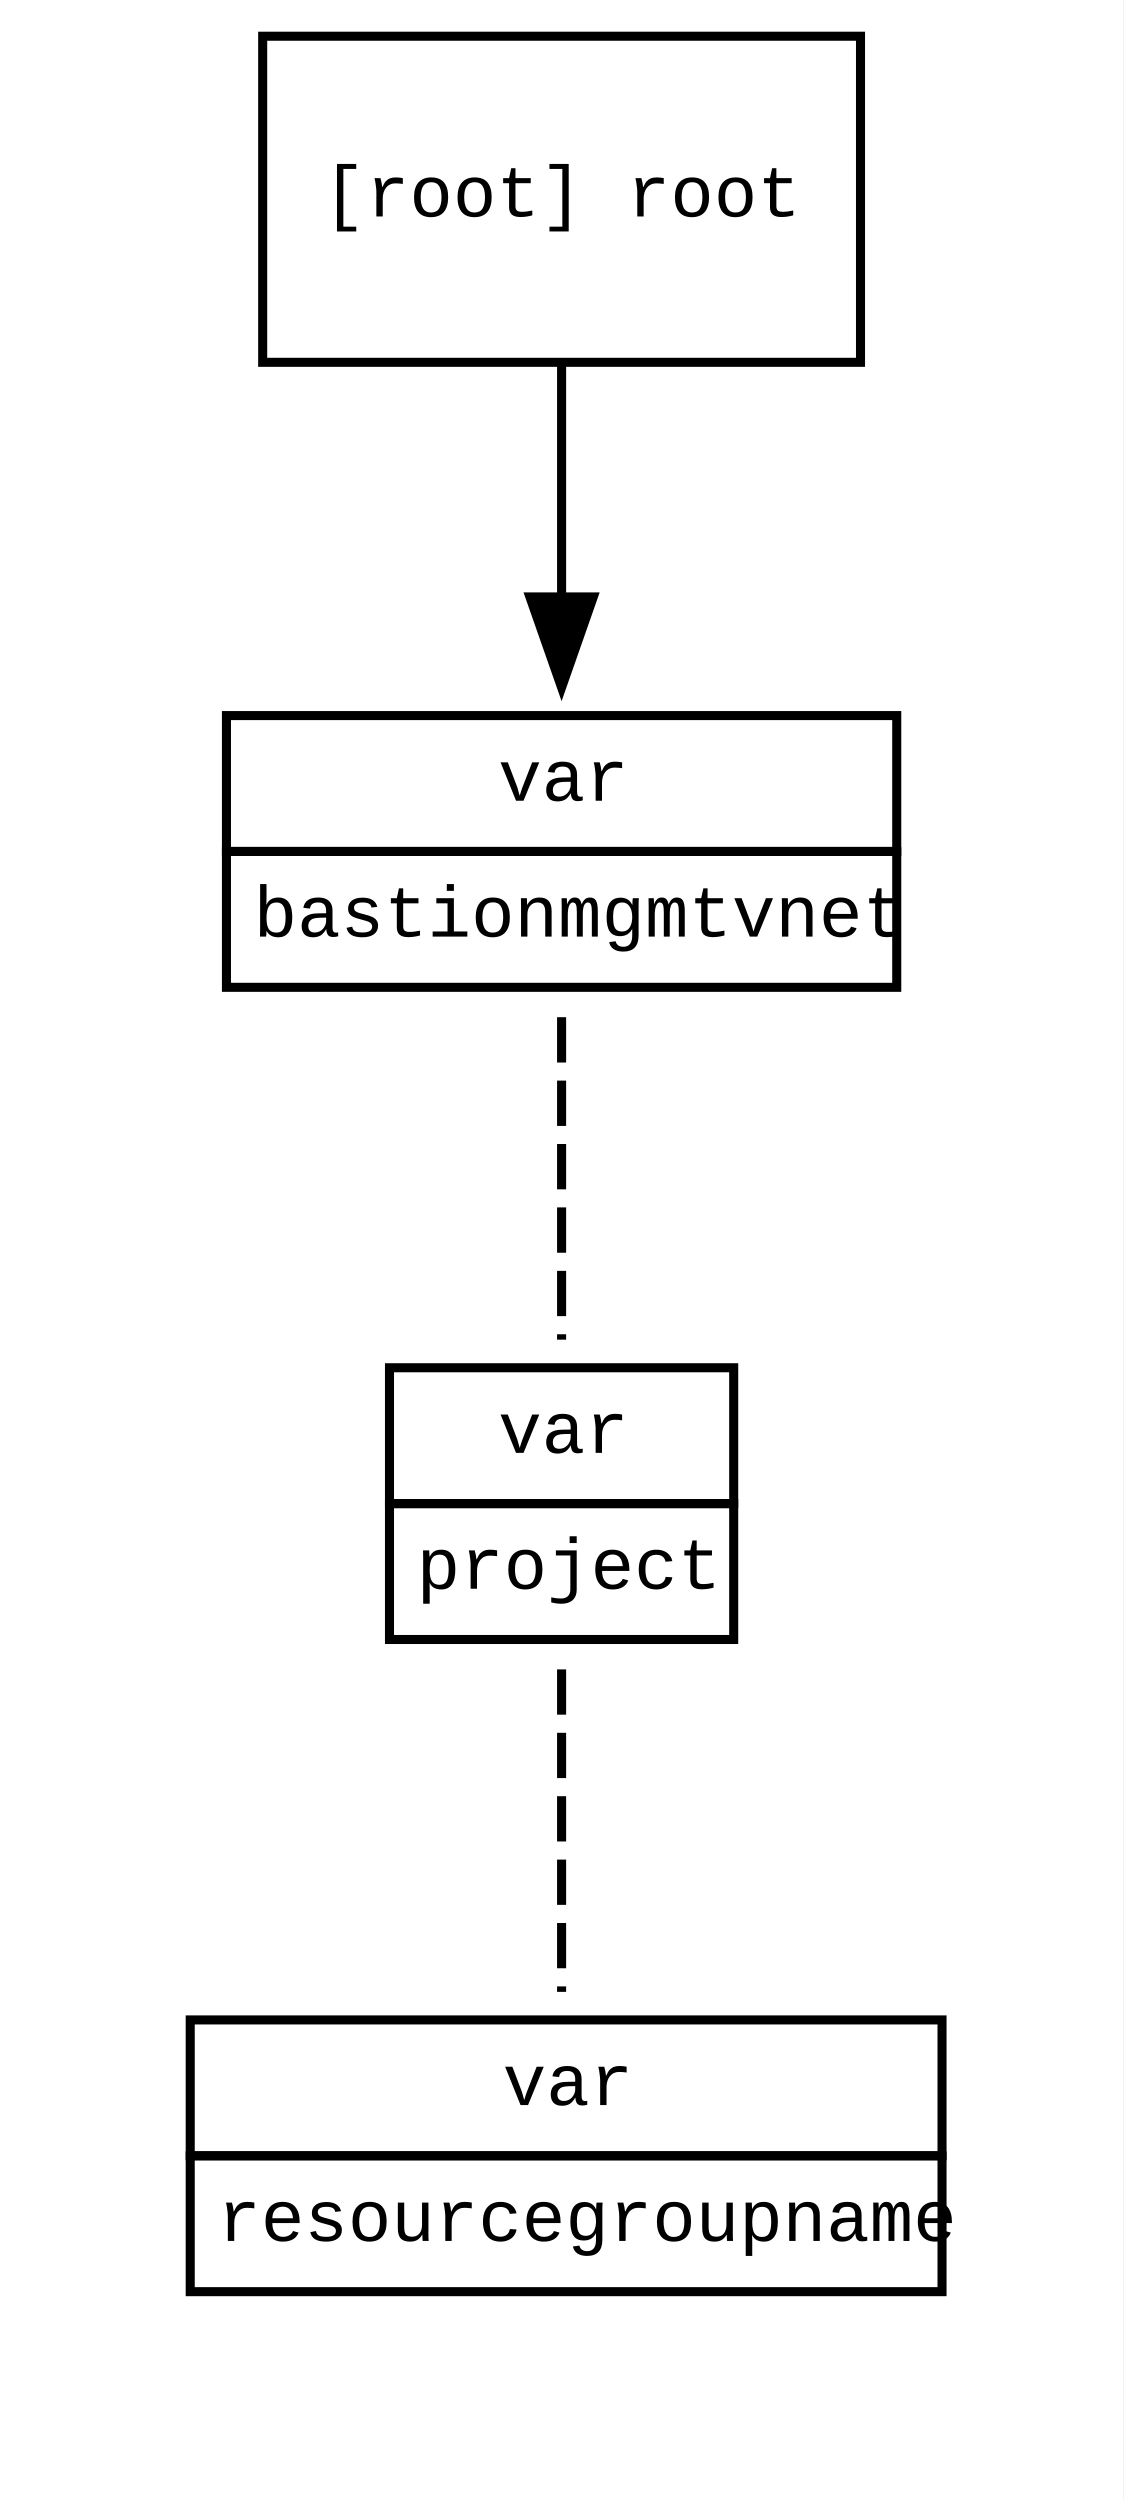
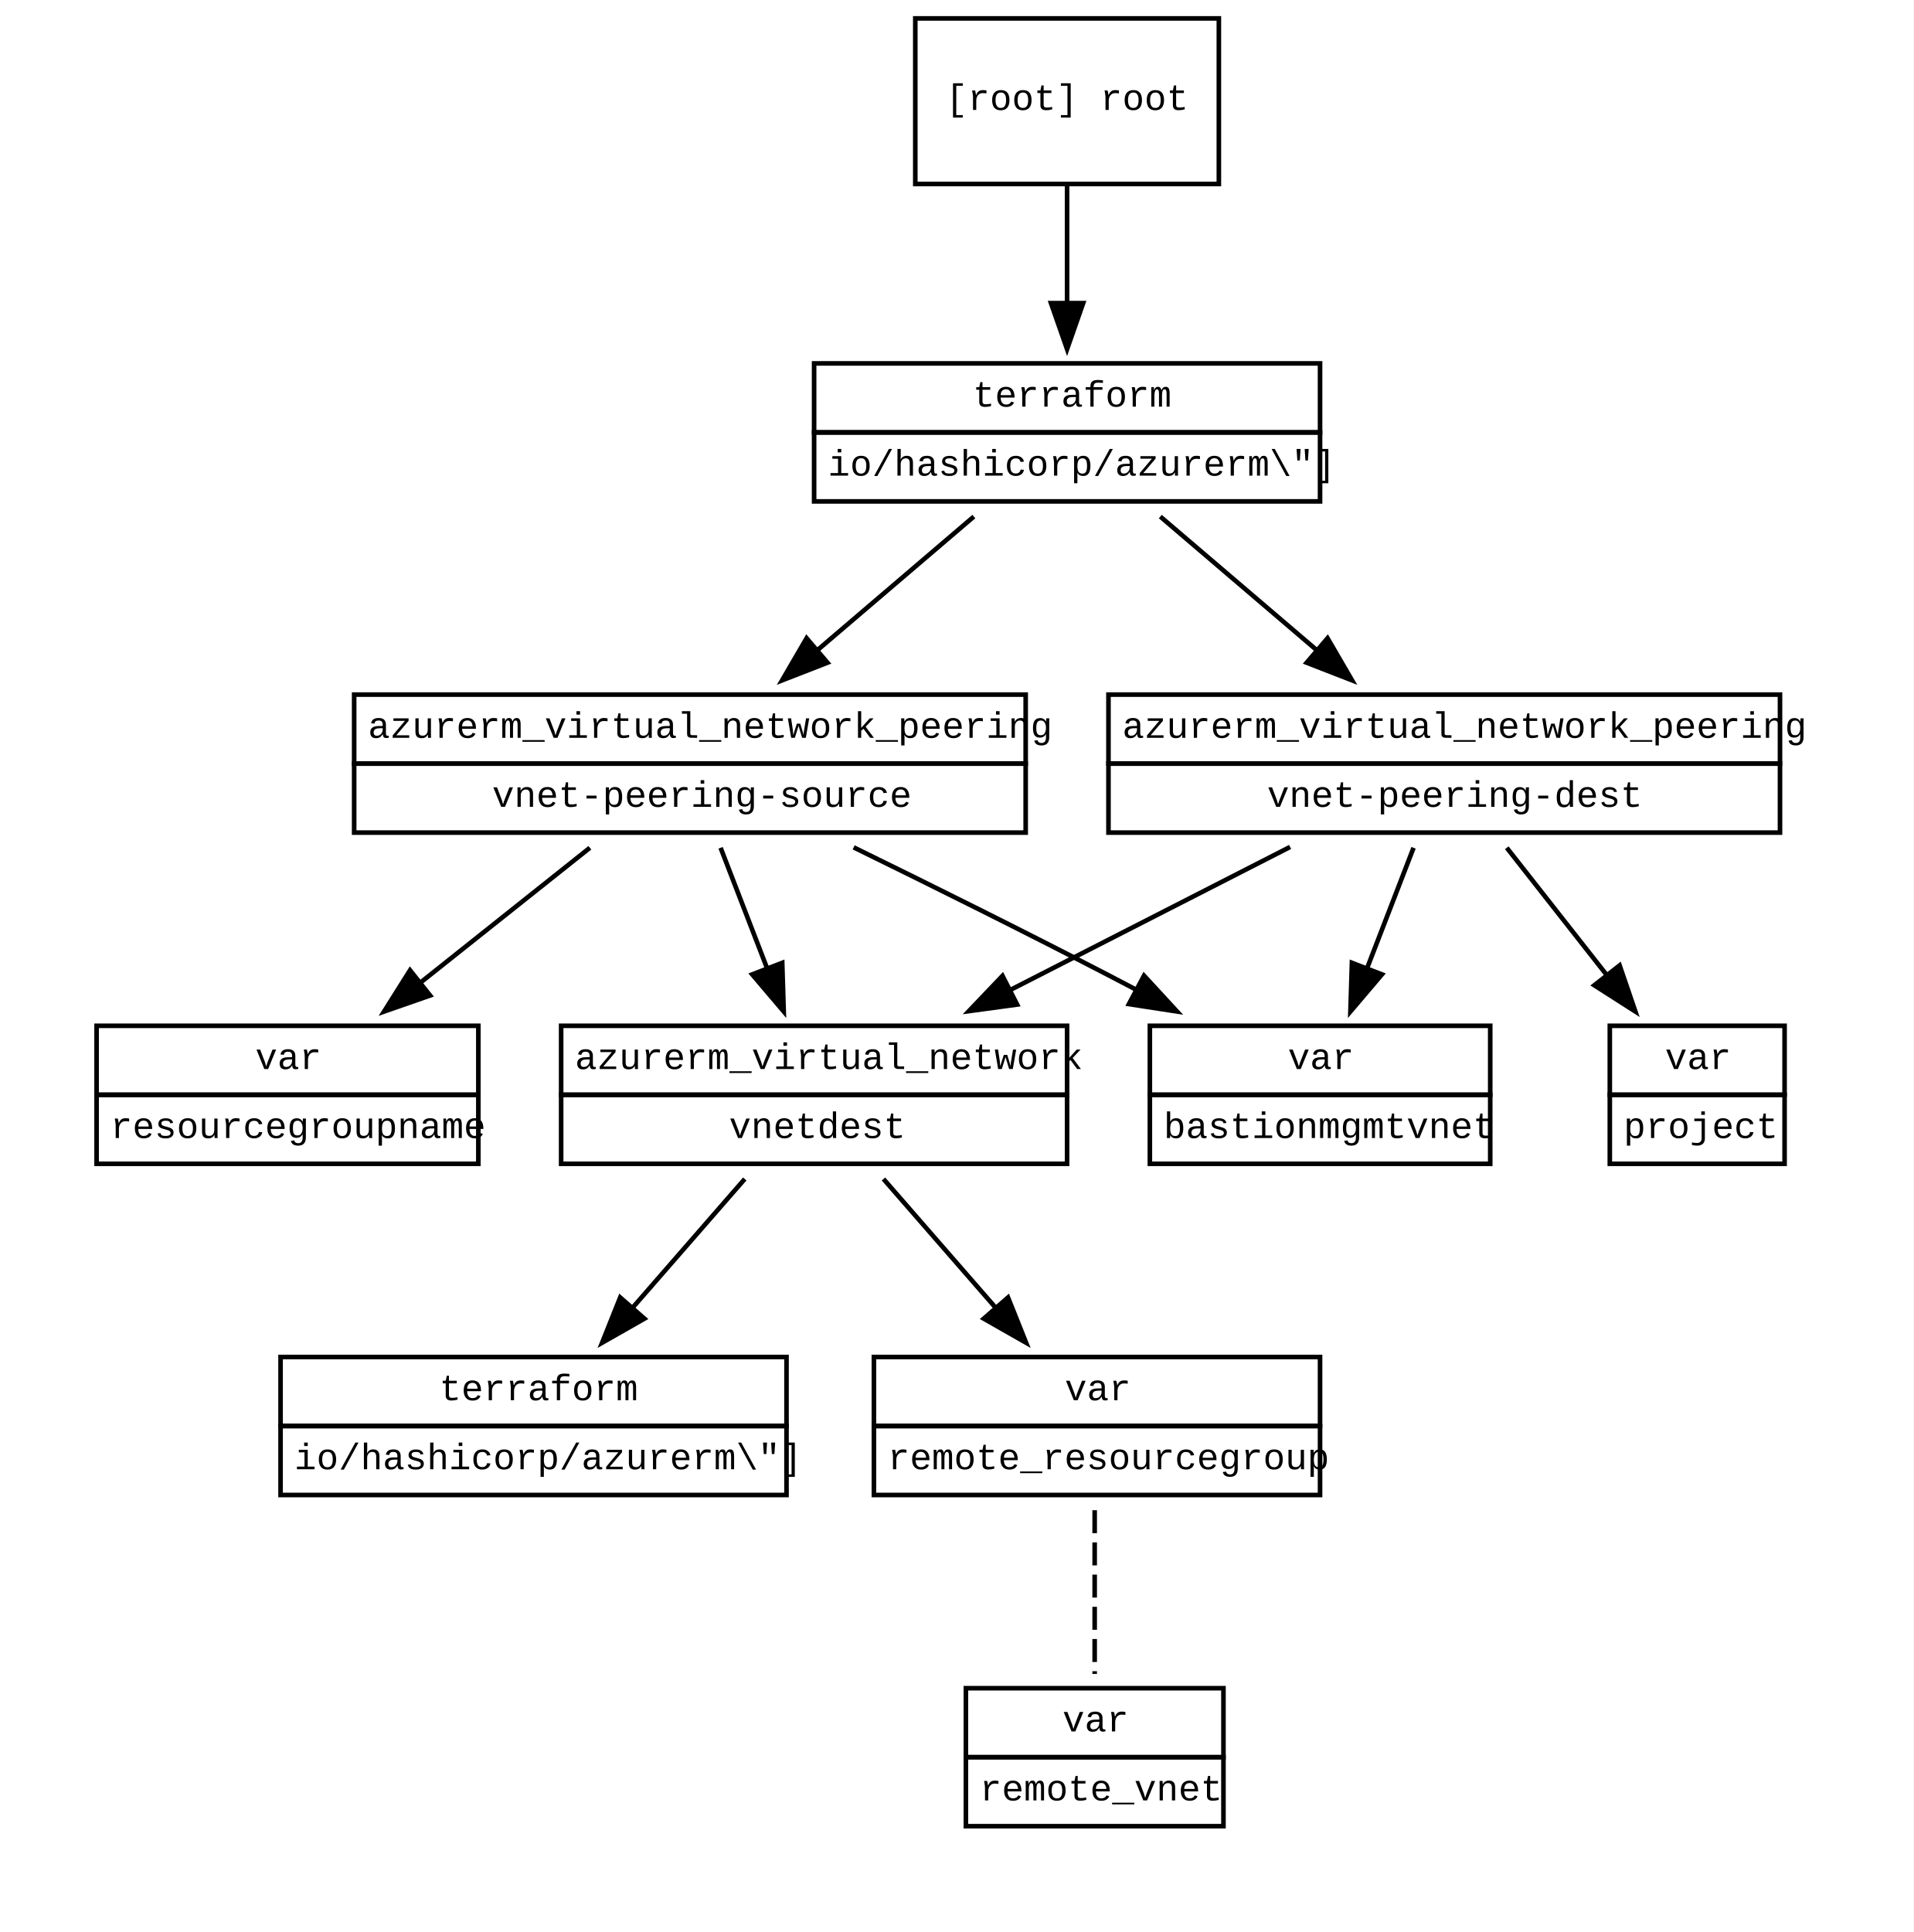
- <svg xmlns="http://www.w3.org/2000/svg" width="124pt" height="276pt" viewBox="0.00 0.00 124.00 276.00">
-   <g id="graph0" class="graph" transform="scale(1 1) rotate(0) translate(4 272)">
-     <polygon fill="white" stroke="transparent" points="-4,4 -4,-272 120,-272 120,4 -4,4" />
+ <svg xmlns="http://www.w3.org/2000/svg" width="416pt" height="420pt" viewBox="0.00 0.00 416.00 420.00">
+   <g id="graph0" class="graph" transform="scale(1 1) rotate(0) translate(4 416)">
+     <polygon fill="white" stroke="transparent" points="-4,4 -4,-416 412,-416 412,4 -4,4" />
    <g id="clust2" class="cluster">
</g>
-     <g id="node_3" class="node">
-       <polygon fill="none" stroke="black" points="91,-268 25,-268 25,-232 91,-232 91,-268" />
-       <text text-anchor="middle" x="58" y="-248.1" font-family="courier new" font-size="8.00">[root] root</text>
+     <g id="clust3" class="cluster">
+ </g>
+     <g id="clust4" class="cluster">
+ </g>
+     <g id="node_0" class="node">
+       <polygon fill="none" stroke="black" points="237,-250 237,-265 383,-265 383,-250 237,-250" />
+       <text text-anchor="start" x="240" y="-255.6" font-family="courier new" font-size="8.00">azurerm_virtual_network_peering</text>
+       <polygon fill="none" stroke="black" points="237,-235 237,-250 383,-250 383,-235 237,-235" />
+       <text text-anchor="start" x="271.5" y="-240.6" font-family="courier new" font-size="8.00">vnet-peering-dest</text>
    </g>
-     <g id="node_0" class="node">
-       <polygon fill="none" stroke="black" points="21,-178 21,-193 95,-193 95,-178 21,-178" />
-       <text text-anchor="start" x="51" y="-183.6" font-family="courier new" font-size="8.00">var</text>
-       <polygon fill="none" stroke="black" points="21,-163 21,-178 95,-178 95,-163 21,-163" />
-       <text text-anchor="start" x="24" y="-168.6" font-family="courier new" font-size="8.00">bastionmgmtvnet</text>
+     <g id="node_2" class="node">
+       <polygon fill="none" stroke="black" points="118,-178 118,-193 228,-193 228,-178 118,-178" />
+       <text text-anchor="start" x="121" y="-183.6" font-family="courier new" font-size="8.00">azurerm_virtual_network</text>
+       <polygon fill="none" stroke="black" points="118,-163 118,-178 228,-178 228,-163 118,-163" />
+       <text text-anchor="start" x="154.5" y="-168.6" font-family="courier new" font-size="8.00">vnetdest</text>
    </g>
    <g id="edge_0" class="edge">
-       <path fill="none" stroke="black" d="M58,-231.7C58,-223.98 58,-214.71 58,-206.11" />
-       <polygon fill="black" stroke="black" points="61.5,-206.1 58,-196.1 54.5,-206.1 61.5,-206.1" />
+       <path fill="none" stroke="black" d="M276.49,-231.88C258.16,-222.51 235.26,-210.81 215.67,-200.8" />
+       <polygon fill="black" stroke="black" points="217.14,-197.62 206.64,-196.19 213.96,-203.86 217.14,-197.62" />
+     </g>
+     <g id="node_4" class="node">
+       <polygon fill="none" stroke="black" points="246,-178 246,-193 320,-193 320,-178 246,-178" />
+       <text text-anchor="start" x="276" y="-183.6" font-family="courier new" font-size="8.00">var</text>
+       <polygon fill="none" stroke="black" points="246,-163 246,-178 320,-178 320,-163 246,-163" />
+       <text text-anchor="start" x="249" y="-168.6" font-family="courier new" font-size="8.00">bastionmgmtvnet</text>
+     </g>
+     <g id="edge_1" class="edge">
+       <path fill="none" stroke="black" d="M303.33,-231.7C300.29,-223.81 296.62,-214.3 293.24,-205.55" />
+       <polygon fill="black" stroke="black" points="296.46,-204.17 289.6,-196.1 289.93,-206.69 296.46,-204.17" />
+     </g>
+     <g id="node_5" class="node">
+       <polygon fill="none" stroke="black" points="346,-178 346,-193 384,-193 384,-178 346,-178" />
+       <text text-anchor="start" x="358" y="-183.6" font-family="courier new" font-size="8.00">var</text>
+       <polygon fill="none" stroke="black" points="346,-163 346,-178 384,-178 384,-163 346,-163" />
+       <text text-anchor="start" x="349" y="-168.6" font-family="courier new" font-size="8.00">project</text>
+     </g>
+     <g id="edge_2" class="edge">
+       <path fill="none" stroke="black" d="M323.6,-231.7C330.12,-223.39 338.07,-213.28 345.25,-204.14" />
+       <polygon fill="black" stroke="black" points="348.13,-206.13 351.56,-196.1 342.63,-201.81 348.13,-206.13" />
    </g>
    <g id="node_1" class="node">
-       <polygon fill="none" stroke="black" points="39,-106 39,-121 77,-121 77,-106 39,-106" />
-       <text text-anchor="start" x="51" y="-111.6" font-family="courier new" font-size="8.00">var</text>
-       <polygon fill="none" stroke="black" points="39,-91 39,-106 77,-106 77,-91 39,-91" />
-       <text text-anchor="start" x="42" y="-96.6" font-family="courier new" font-size="8.00">project</text>
+       <polygon fill="none" stroke="black" points="73,-250 73,-265 219,-265 219,-250 73,-250" />
+       <text text-anchor="start" x="76" y="-255.6" font-family="courier new" font-size="8.00">azurerm_virtual_network_peering</text>
+       <polygon fill="none" stroke="black" points="73,-235 73,-250 219,-250 219,-235 73,-235" />
+       <text text-anchor="start" x="103" y="-240.6" font-family="courier new" font-size="8.00">vnet-peering-source</text>
    </g>
    <g id="edge_3" class="edge">
-       <path fill="none" stroke="black" stroke-dasharray="5,2" d="M58,-159.7C58,-148.85 58,-134.92 58,-124.1" />
-     </g>
-     <g id="node_2" class="node">
-       <polygon fill="none" stroke="black" points="17,-34 17,-49 100,-49 100,-34 17,-34" />
-       <text text-anchor="start" x="51.5" y="-39.6" font-family="courier new" font-size="8.00">var</text>
-       <polygon fill="none" stroke="black" points="17,-19 17,-34 100,-34 100,-19 17,-19" />
-       <text text-anchor="start" x="20" y="-24.6" font-family="courier new" font-size="8.00">resourcegroupname</text>
+       <path fill="none" stroke="black" d="M152.67,-231.7C155.71,-223.81 159.38,-214.3 162.76,-205.55" />
+       <polygon fill="black" stroke="black" points="166.07,-206.69 166.4,-196.1 159.54,-204.17 166.07,-206.69" />
    </g>
    <g id="edge_4" class="edge">
-       <path fill="none" stroke="black" stroke-dasharray="5,2" d="M58,-87.7C58,-76.85 58,-62.92 58,-52.1" />
+       <path fill="none" stroke="black" d="M181.6,-231.79C198.47,-223.54 218.85,-213.41 237,-204 238.97,-202.98 240.98,-201.93 243,-200.86" />
+       <polygon fill="black" stroke="black" points="244.73,-203.9 251.91,-196.11 241.44,-197.72 244.73,-203.9" />
+     </g>
+     <g id="node_8" class="node">
+       <polygon fill="none" stroke="black" points="17,-178 17,-193 100,-193 100,-178 17,-178" />
+       <text text-anchor="start" x="51.5" y="-183.6" font-family="courier new" font-size="8.00">var</text>
+       <polygon fill="none" stroke="black" points="17,-163 17,-178 100,-178 100,-163 17,-163" />
+       <text text-anchor="start" x="20" y="-168.6" font-family="courier new" font-size="8.00">resourcegroupname</text>
+     </g>
+     <g id="edge_5" class="edge">
+       <path fill="none" stroke="black" d="M124.25,-231.7C113.16,-222.88 99.53,-212.03 87.51,-202.47" />
+       <polygon fill="black" stroke="black" points="89.51,-199.59 79.5,-196.1 85.15,-205.07 89.51,-199.59" />
+     </g>
+     <g id="node_3" class="node">
+       <polygon fill="none" stroke="black" points="57,-106 57,-121 167,-121 167,-106 57,-106" />
+       <text text-anchor="start" x="91.5" y="-111.6" font-family="courier new" font-size="8.00">terraform</text>
+       <polygon fill="none" stroke="black" points="57,-91 57,-106 167,-106 167,-91 57,-91" />
+       <text text-anchor="start" x="60" y="-96.6" font-family="courier new" font-size="8.00">io/hashicorp/azurerm\"]</text>
+     </g>
+     <g id="edge_6" class="edge">
+       <path fill="none" stroke="black" d="M157.92,-159.7C150.61,-151.3 141.69,-141.07 133.66,-131.86" />
+       <polygon fill="black" stroke="black" points="136.11,-129.34 126.91,-124.1 130.84,-133.94 136.11,-129.34" />
+     </g>
+     <g id="node_6" class="node">
+       <polygon fill="none" stroke="black" points="186,-106 186,-121 283,-121 283,-106 186,-106" />
+       <text text-anchor="start" x="227.5" y="-111.6" font-family="courier new" font-size="8.00">var</text>
+       <polygon fill="none" stroke="black" points="186,-91 186,-106 283,-106 283,-91 186,-91" />
+       <text text-anchor="start" x="189" y="-96.6" font-family="courier new" font-size="8.00">remote_resourcegroup</text>
+     </g>
+     <g id="edge_7" class="edge">
+       <path fill="none" stroke="black" d="M188.08,-159.7C195.39,-151.3 204.31,-141.07 212.34,-131.86" />
+       <polygon fill="black" stroke="black" points="215.16,-133.94 219.09,-124.1 209.89,-129.34 215.16,-133.94" />
+     </g>
+     <g id="node_9" class="node">
+       <polygon fill="none" stroke="black" points="173,-322 173,-337 283,-337 283,-322 173,-322" />
+       <text text-anchor="start" x="207.5" y="-327.6" font-family="courier new" font-size="8.00">terraform</text>
+       <polygon fill="none" stroke="black" points="173,-307 173,-322 283,-322 283,-307 173,-307" />
+       <text text-anchor="start" x="176" y="-312.6" font-family="courier new" font-size="8.00">io/hashicorp/azurerm\"]</text>
+     </g>
+     <g id="edge_9" class="edge">
+       <path fill="none" stroke="black" d="M248.27,-303.7C258.5,-294.97 271.06,-284.24 282.18,-274.75" />
+       <polygon fill="black" stroke="black" points="284.63,-277.26 289.96,-268.1 280.09,-271.94 284.63,-277.26" />
+     </g>
+     <g id="edge_10" class="edge">
+       <path fill="none" stroke="black" d="M207.73,-303.7C197.5,-294.97 184.94,-284.24 173.82,-274.75" />
+       <polygon fill="black" stroke="black" points="175.91,-271.94 166.04,-268.1 171.37,-277.26 175.91,-271.94" />
+     </g>
+     <g id="node_10" class="node">
+       <polygon fill="none" stroke="black" points="261,-412 195,-412 195,-376 261,-376 261,-412" />
+       <text text-anchor="middle" x="228" y="-392.1" font-family="courier new" font-size="8.00">[root] root</text>
+     </g>
+     <g id="edge_11" class="edge">
+       <path fill="none" stroke="black" d="M228,-375.7C228,-367.98 228,-358.71 228,-350.11" />
+       <polygon fill="black" stroke="black" points="231.5,-350.1 228,-340.1 224.5,-350.1 231.5,-350.1" />
+     </g>
+     <g id="node_7" class="node">
+       <polygon fill="none" stroke="black" points="206,-34 206,-49 262,-49 262,-34 206,-34" />
+       <text text-anchor="start" x="227" y="-39.6" font-family="courier new" font-size="8.00">var</text>
+       <polygon fill="none" stroke="black" points="206,-19 206,-34 262,-34 262,-19 206,-19" />
+       <text text-anchor="start" x="209" y="-24.6" font-family="courier new" font-size="8.00">remote_vnet</text>
+     </g>
+     <g id="edge_12" class="edge">
+       <path fill="none" stroke="black" stroke-dasharray="5,2" d="M234,-87.7C234,-76.85 234,-62.92 234,-52.1" />
    </g>
  </g>
</svg>
